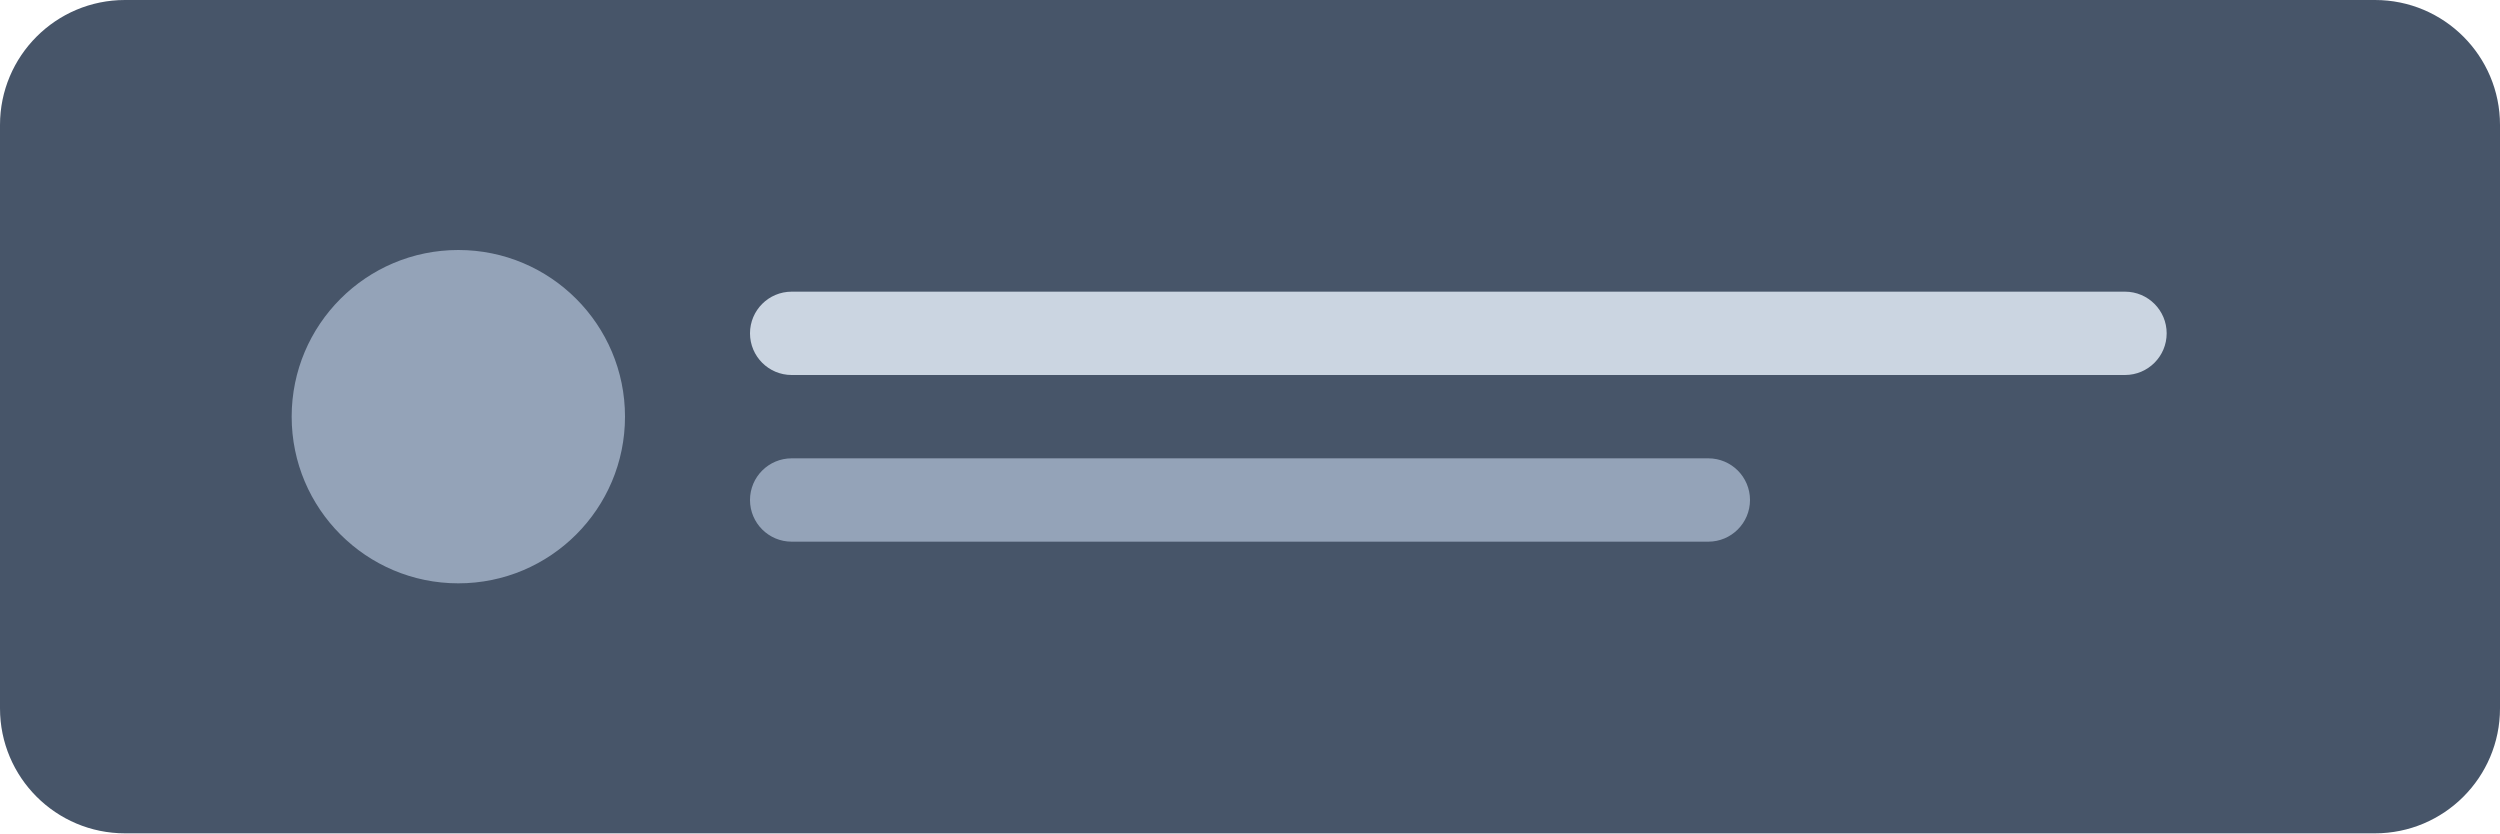
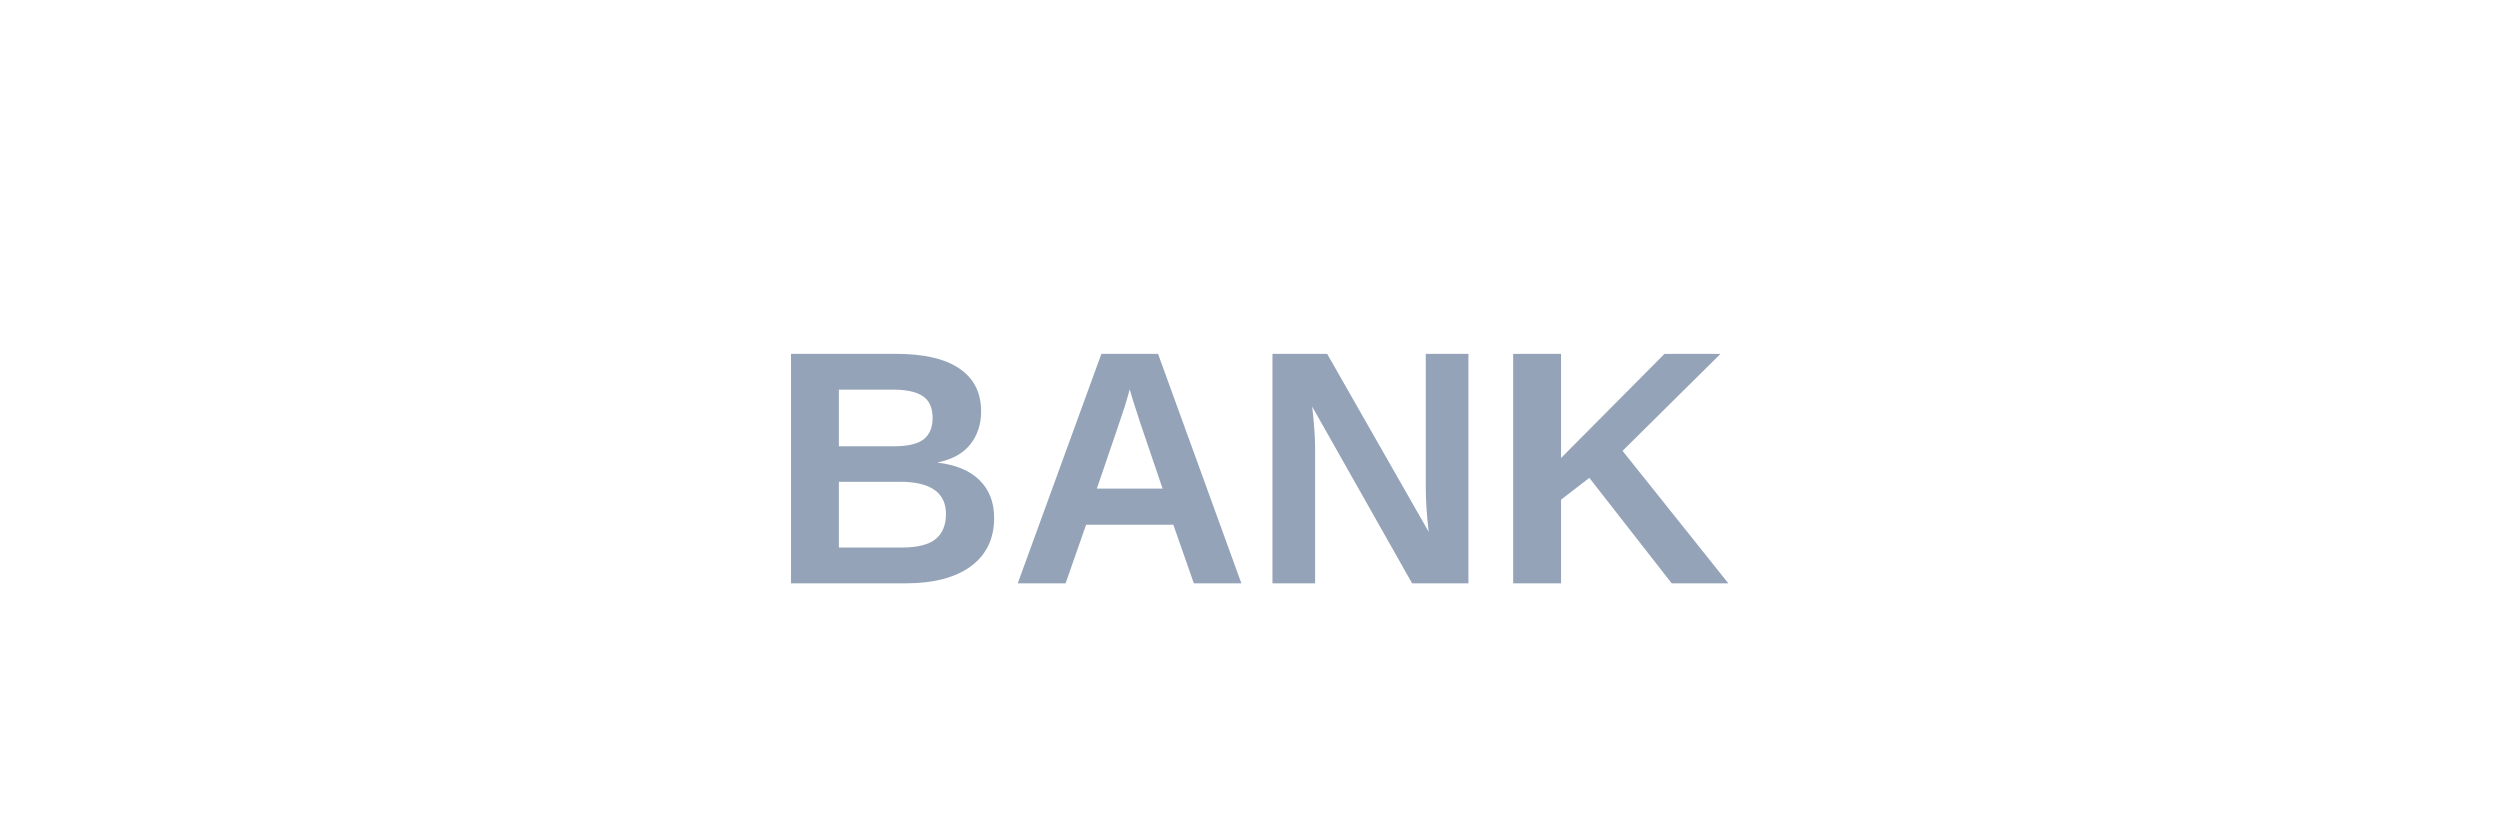
<svg xmlns="http://www.w3.org/2000/svg" viewBox="0 0 120 40" role="img" aria-label="Bank">
-   <rect width="120" height="40" rx="6" fill="#475569" />
-   <circle cx="22" cy="20" r="8" fill="#94A3B8" />
-   <rect x="36" y="14" width="68" height="4" rx="2" fill="#CBD5E1" />
-   <rect x="36" y="22" width="48" height="4" rx="2" fill="#94A3B8" />
+   <text x="60" y="28" text-anchor="middle" fill="#94A3B8" font-family="Arial,sans-serif" font-size="16" font-weight="700">BANK</text>
</svg>
